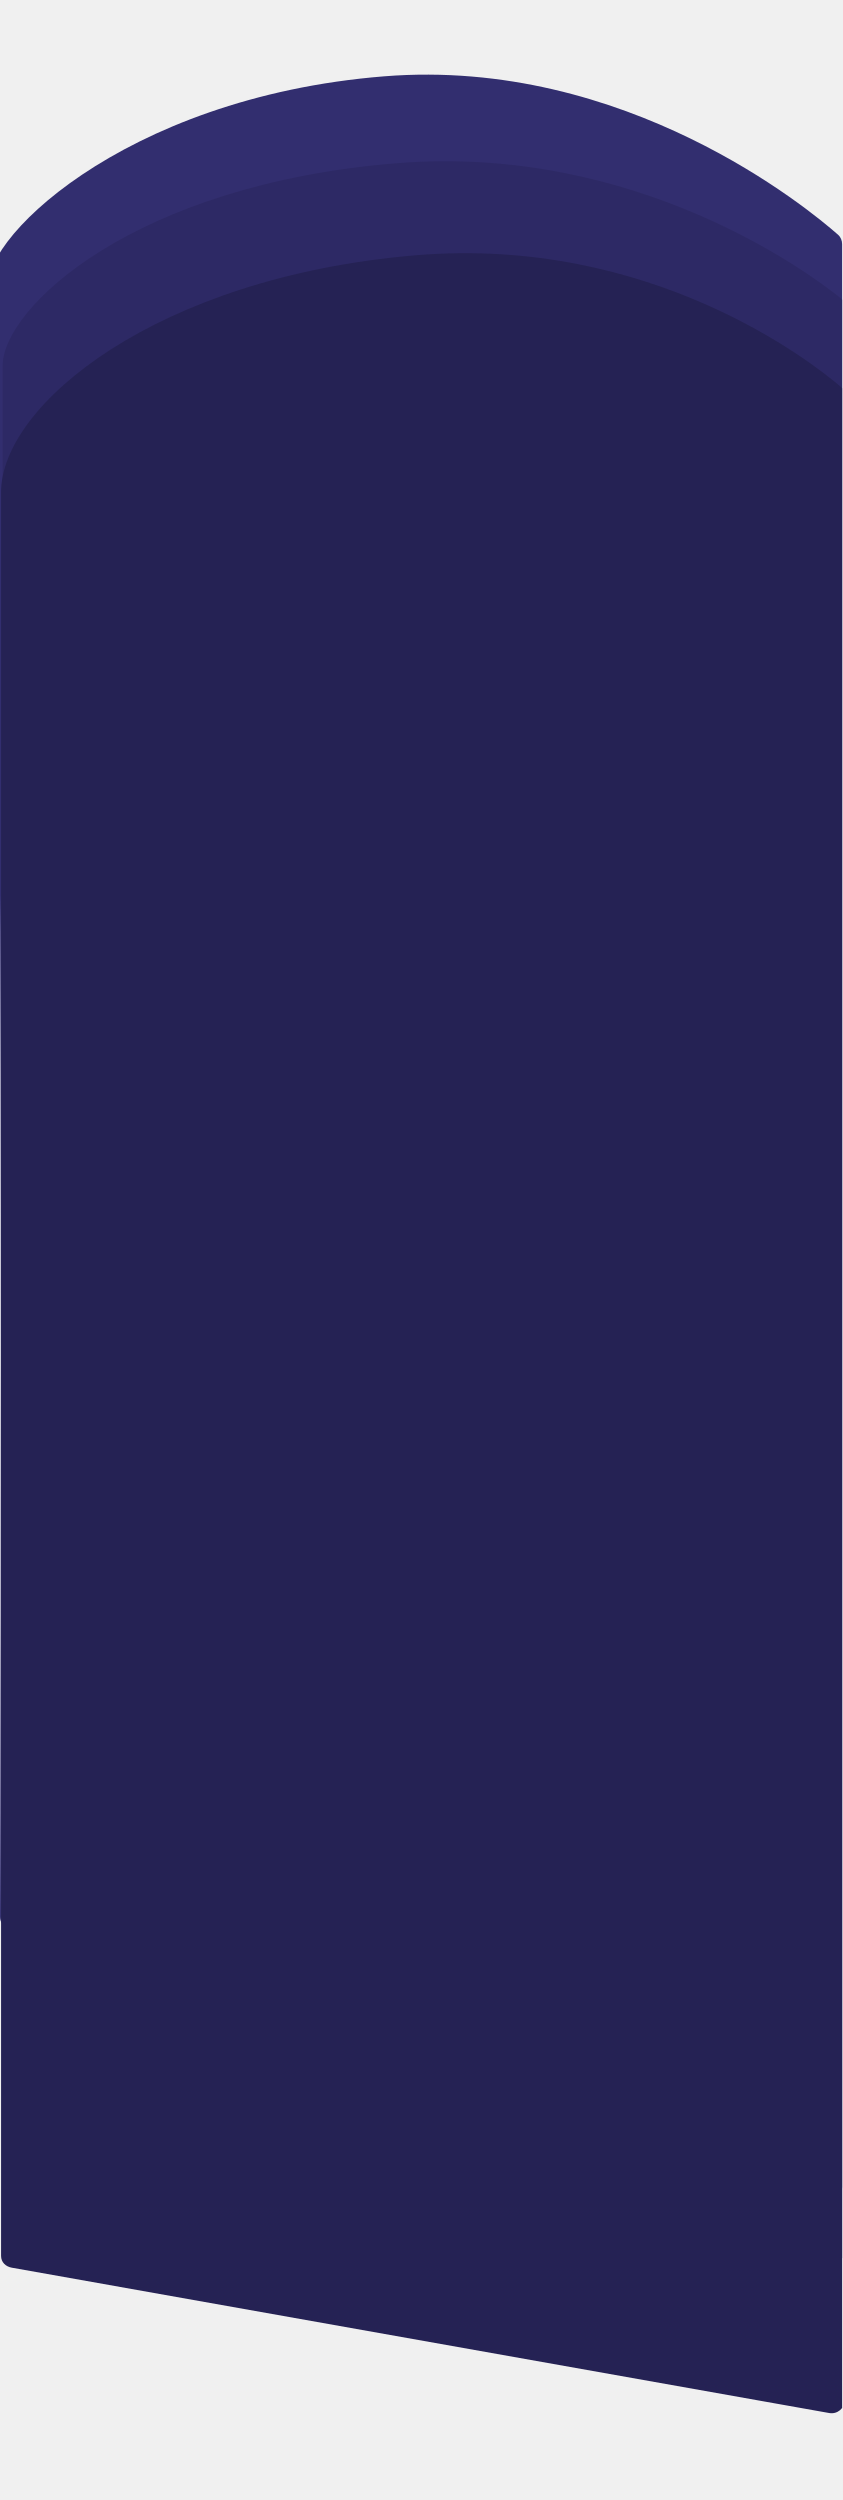
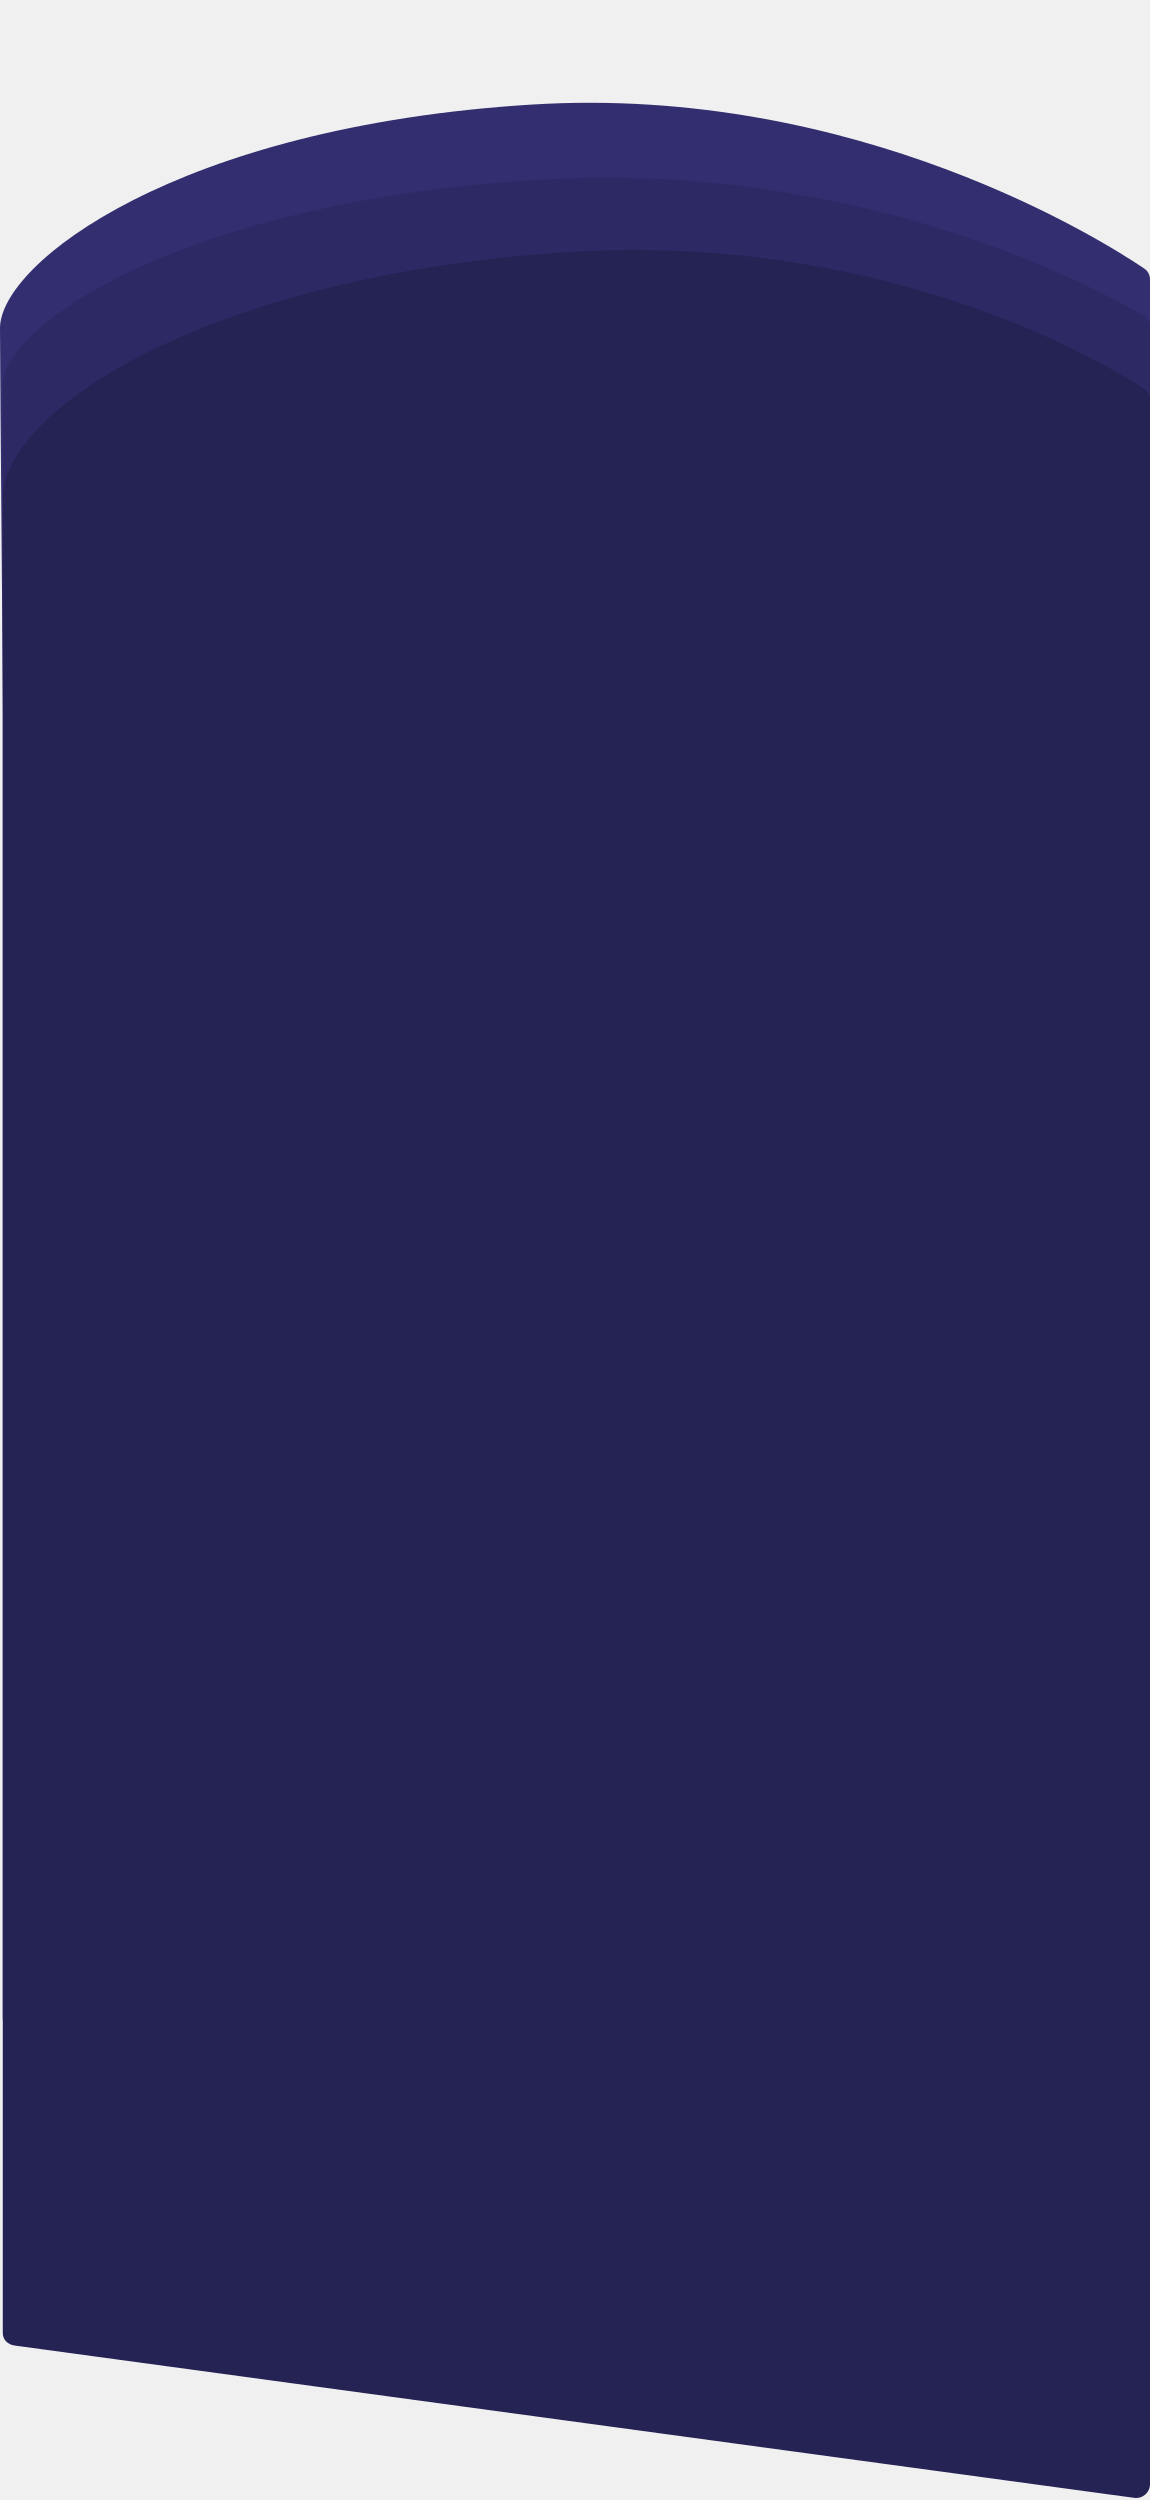
- <svg xmlns="http://www.w3.org/2000/svg" width="320" height="950" viewBox="0 0 320 950" fill="none">
-   <g clip-path="url(#clip0)">
-     <path d="M-4 111C-10 93.284 45.95 37.004 146 29C237.571 21.674 307.278 79.352 318.436 89.18C319.47 90.092 320 91.372 320 92.751V831.07C320 834.481 316.661 836.891 313.424 835.816L3.436 732.845C1.386 732.164 0.004 730.62 0.01 728.46C0.157 680.98 1.742 127.955 -4 111Z" fill="#322E6F" />
-     <path d="M1 139C1 117 50.95 70.004 151 62C241.822 54.734 307.841 103.996 319.246 113.145C320.378 114.053 321 115.424 321 116.874V855.07C321 858.481 317.661 860.891 314.424 859.816L4.424 756.841C2.38 756.162 1 754.625 1 752.471C1 705.407 1 160.05 1 139Z" fill="#2D2965" />
-     <path d="M0.407 187C0.407 154 59.307 105.297 158 97C247.543 89.473 308.78 137.843 319.365 146.877C320.424 147.781 321 149.104 321 150.496V912.033C321 915.144 318.188 917.5 315.125 916.955L4.532 861.733C2.145 861.309 0.407 859.655 0.407 857.231C0.407 804.626 0.407 218.517 0.407 187Z" fill="#252254" />
-   </g>
-   <defs>
-     <clipPath id="clip0">
-       <rect width="320" height="950" fill="white" />
-     </clipPath>
-   </defs>
+ <svg xmlns="http://www.w3.org/2000/svg" width="414" height="900" viewBox="0 0 414 900" fill="none">
+   <path d="M0 118.147C1.45125e-05 94.766 63.825 45.489 191.667 37.63C308.528 30.445 397.523 86.93 411.948 96.685C413.277 97.584 414 99.056 414 100.661V825.563C414 828.826 410.925 831.215 407.763 830.408L8.841 728.578C6.642 728.017 5.101 726.431 5.081 724.162C4.661 675.957 -1.38586e-05 140.474 0 118.147Z" fill="#322E6F" />
+   <path d="M1 138.551C1 117.451 65.467 72.376 194.594 64.699C311.65 57.739 396.783 104.849 411.675 113.717C413.136 114.587 414 116.167 414 117.867V825.616C414 828.862 410.954 831.248 407.802 830.47L4.802 730.987C2.569 730.436 1 728.811 1 726.512C1 678.552 1 158.678 1 138.551Z" fill="#2D2965" />
+   <path d="M1 179.489C1 146.963 76.877 98.958 204.017 90.781C319.264 83.368 398.113 130.95 411.857 139.918C413.214 140.803 414 142.32 414 143.941V894.274C414 897.303 411.328 899.636 408.326 899.228L5.326 844.406C2.848 844.069 1 842.373 1 839.872C1 786.563 1 210.509 1 179.489Z" fill="#252254" />
</svg>
